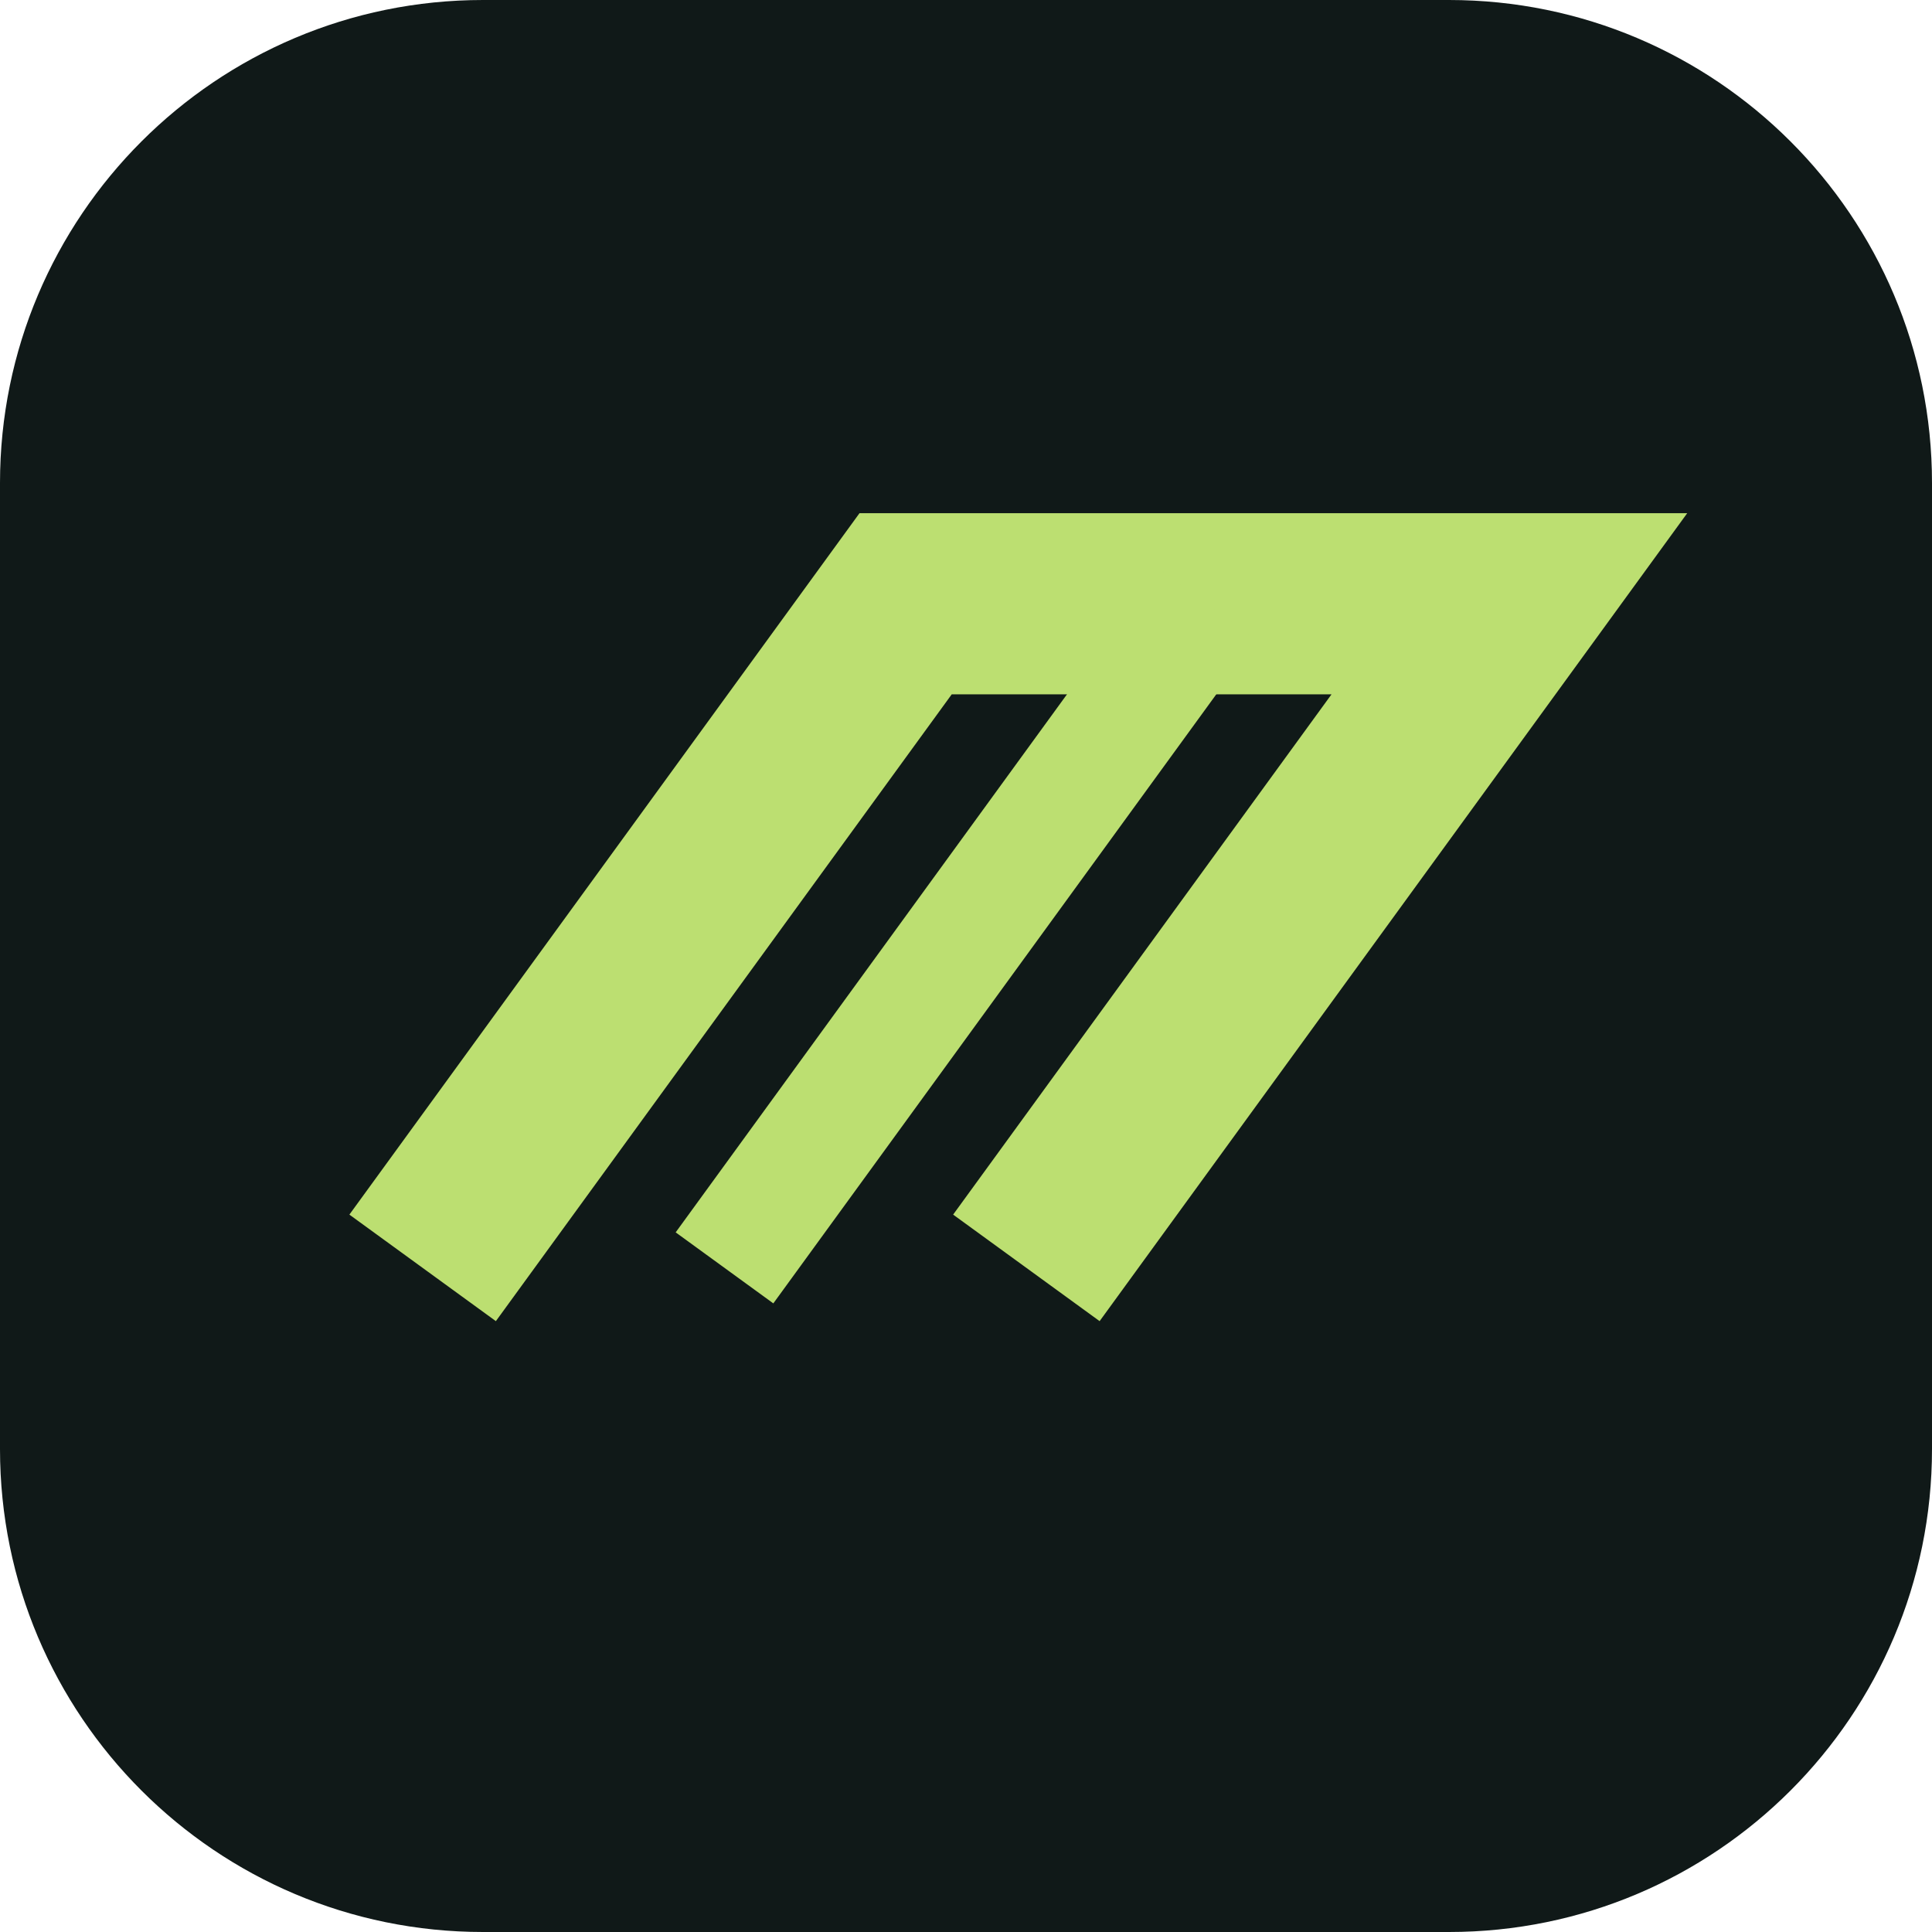
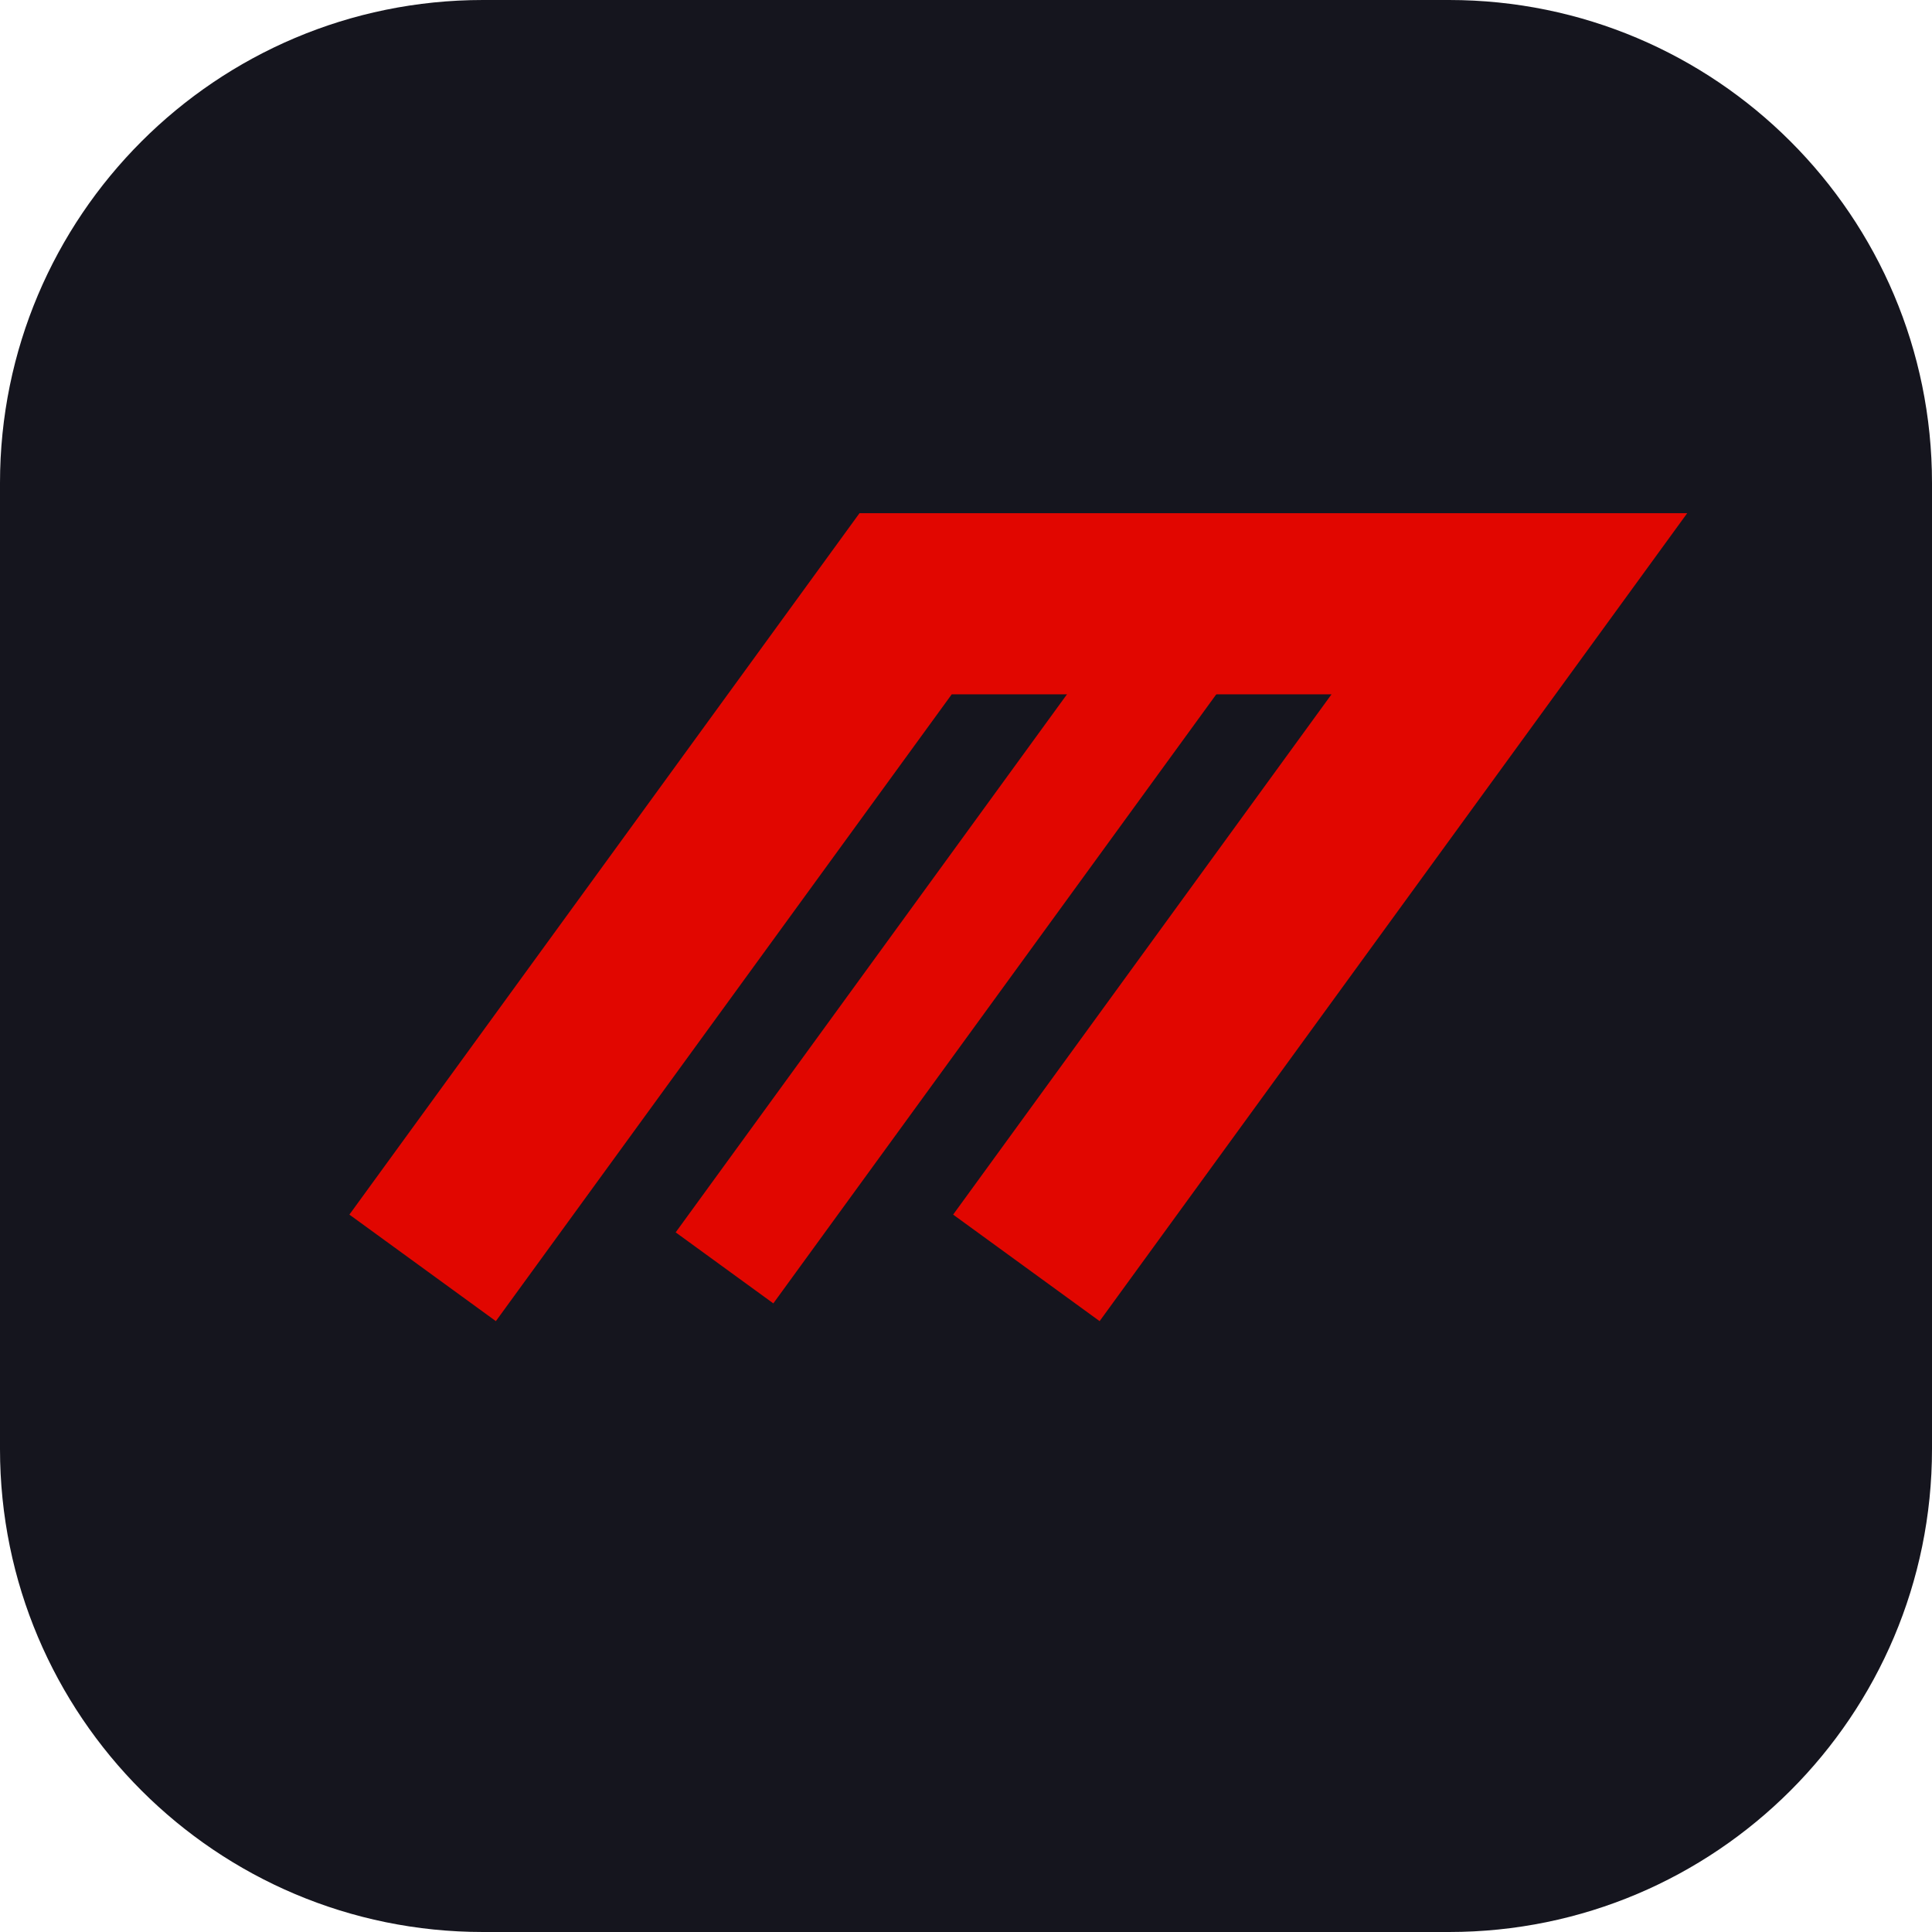
<svg xmlns="http://www.w3.org/2000/svg" viewBox="0 0 64 64">
-   <rect width="64" height="64" rx="16" fill="#101918" />
-   <path d="M14 42 30 20h20L34 42" fill="none" stroke="#bcdf71" stroke-width="6" />
-   <path d="M24 42 40 20" stroke="#bcdf71" stroke-width="4" />
+   <rect width="64" height="64" rx="16" fill="#15151e" />
+   <path d="M14 42 30 20h20L34 42" fill="none" stroke="#e10600" stroke-width="6" />
+   <path d="M24 42 40 20" stroke="#e10600" stroke-width="4" />
</svg>
